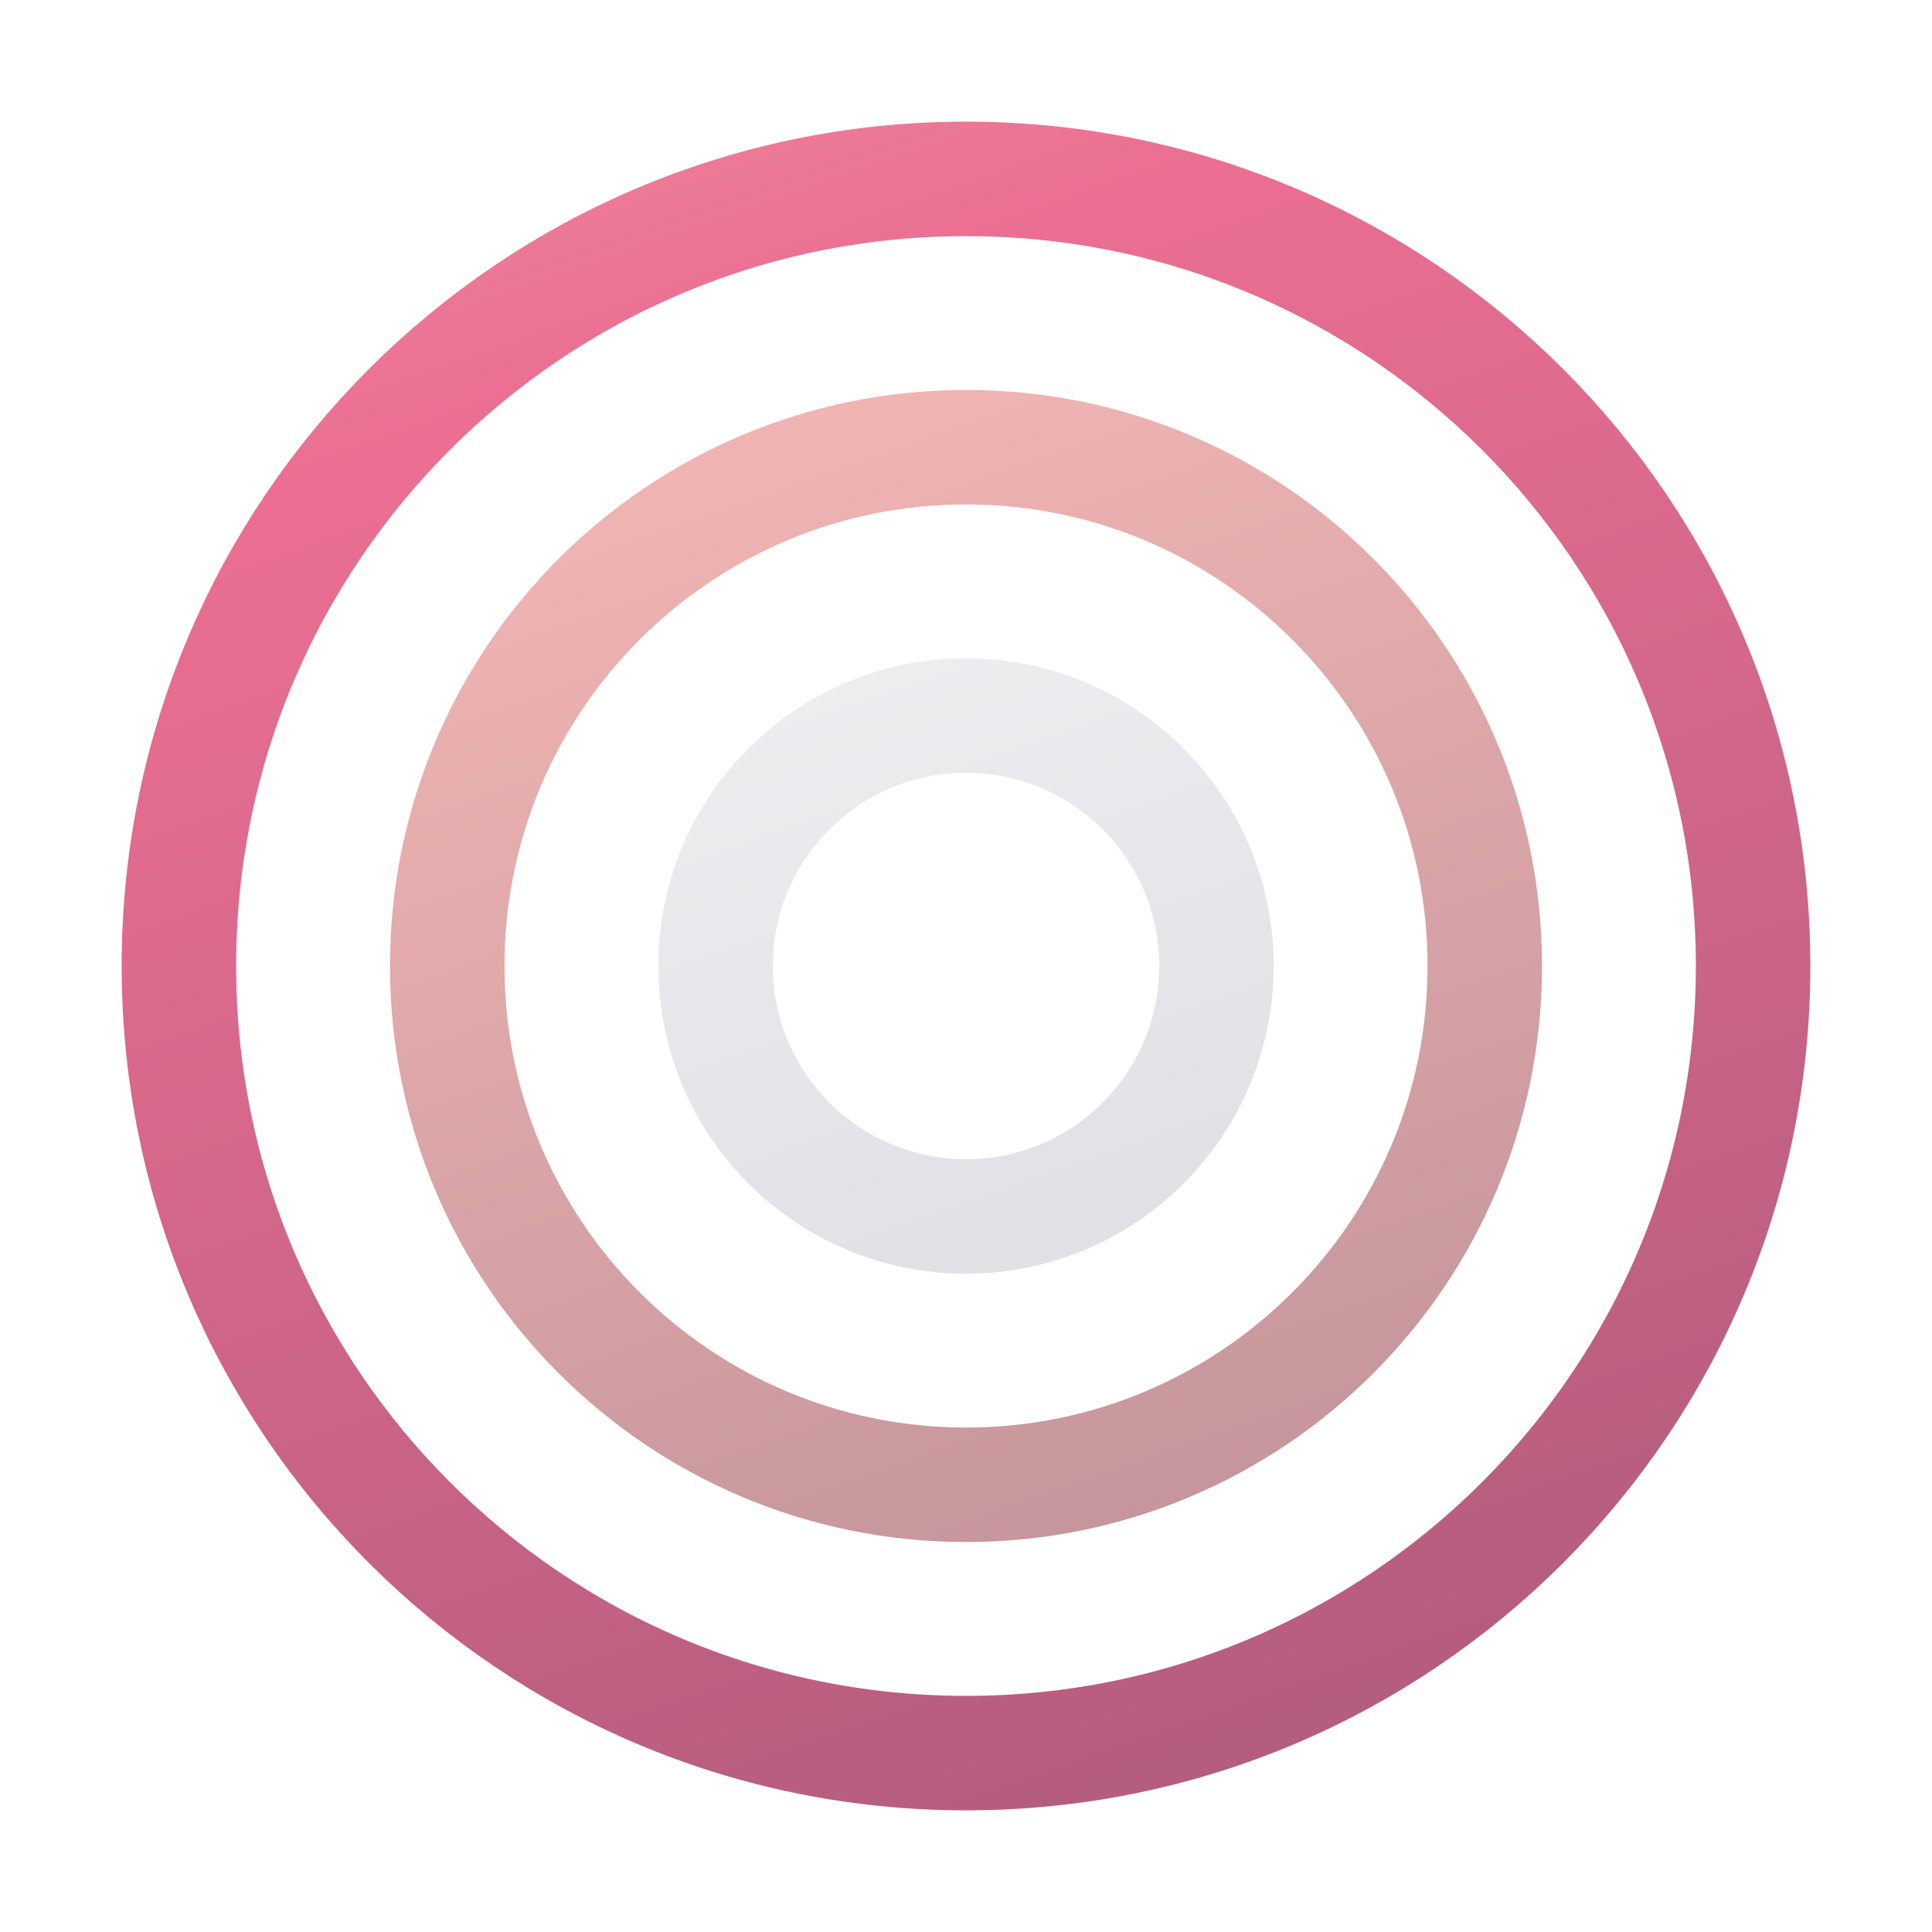
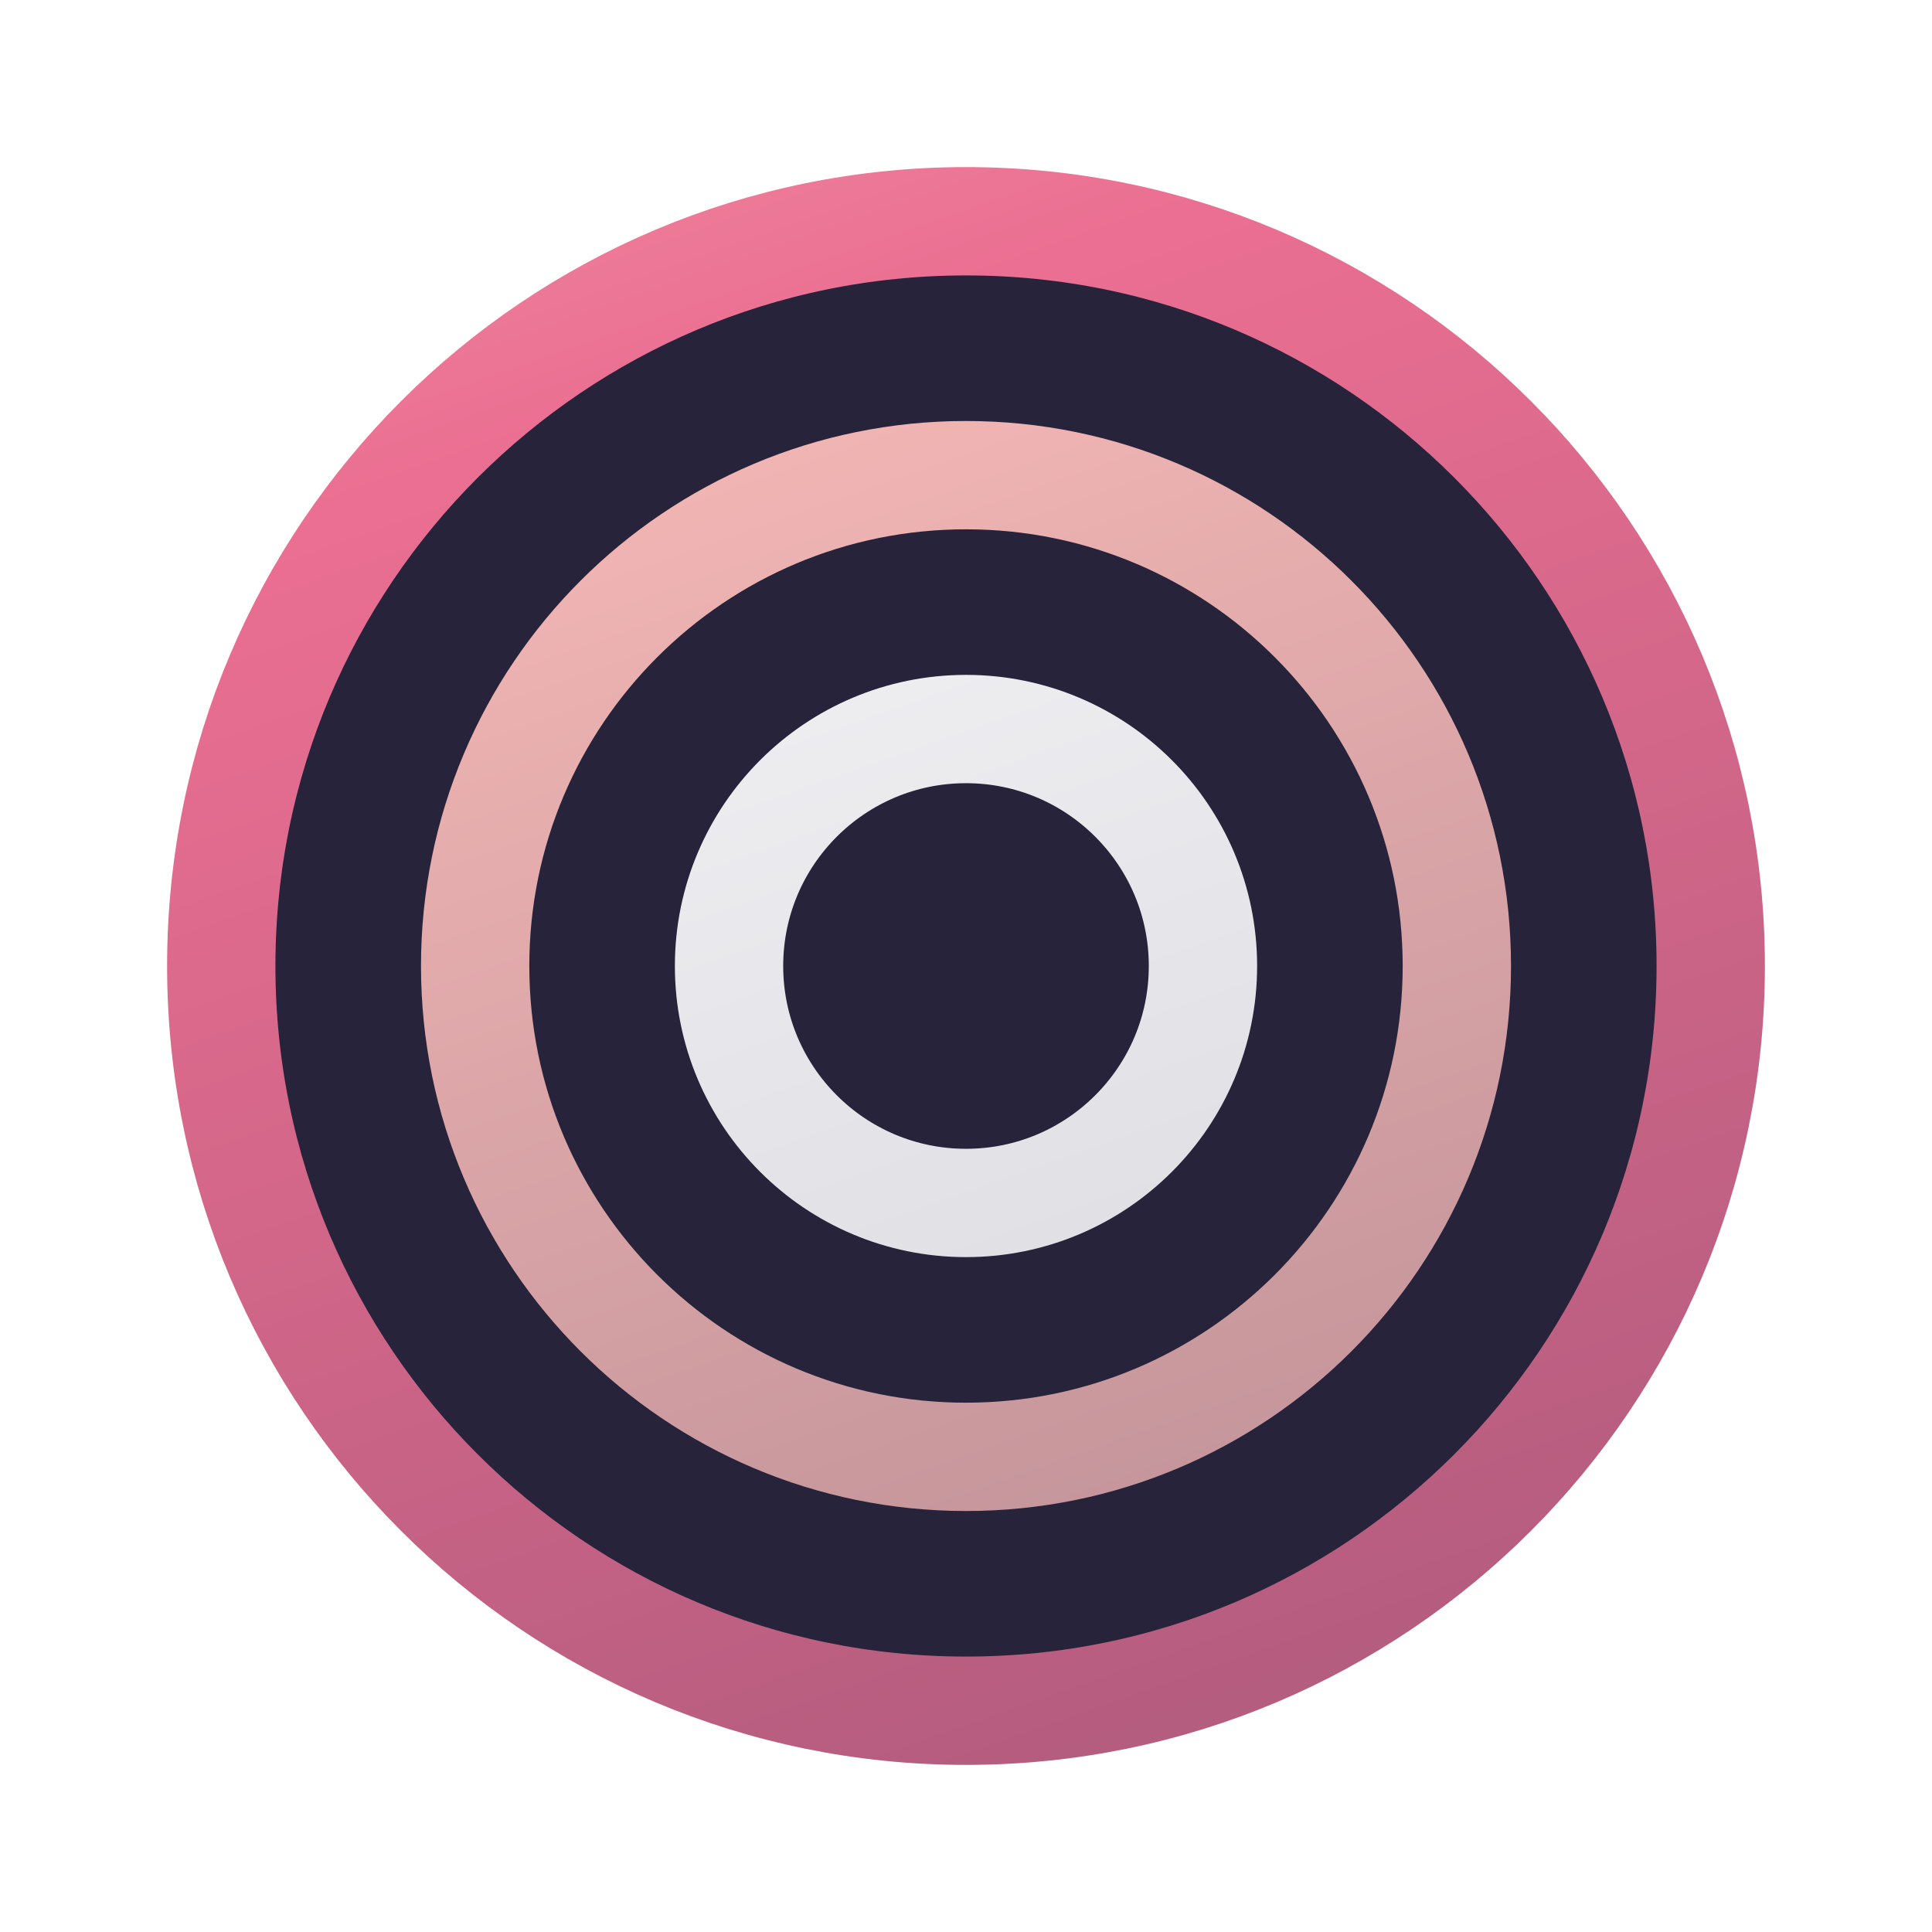
<svg xmlns="http://www.w3.org/2000/svg" width="64" height="64" viewBox="0 0 64 64">
-   <g id="frameless-artwork" transform="translate(-5.925926 -5.925926) scale(1.185185)">
+   <g id="frameless-artwork" transform="translate(-3.884076 -3.884076) scale(1.121377)">
    <defs>
      <linearGradient id="enamel" x1="0" y1="0" x2=".6" y2="1">
        <stop stop-color="#f5c3ca" />
        <stop offset=".4" stop-color="#e88bb6" />
        <stop offset="1" stop-color="#a4688f" />
      </linearGradient>
      <linearGradient id="ink" x1="0" y1="0" x2="1" y2="1">
        <stop stop-color="#f3b6c0" />
        <stop offset=".6" stop-color="#e56ea1" />
        <stop offset="1" stop-color="#a25682" />
      </linearGradient>
      <linearGradient id="gem" x1="0" y1="0" x2="1" y2="1">
        <stop stop-color="#ceb7cc" />
        <stop offset=".5" stop-color="#9272ba" />
        <stop offset="1" stop-color="#6e5991" />
      </linearGradient>
      <linearGradient id="material-zen-1" x1="0.0" y1="0.0" x2="22.4" y2="64.0" gradientUnits="userSpaceOnUse">
        <stop offset="0" stop-color="#f3a0ad" />
        <stop offset=".32" stop-color="#eb6f92" />
        <stop offset="1" stop-color="#b05b7d" />
      </linearGradient>
      <linearGradient id="material-zen-2" x1="0.0" y1="0.0" x2="22.4" y2="64.0" gradientUnits="userSpaceOnUse">
        <stop offset="0" stop-color="#f8cdc3" />
        <stop offset=".32" stop-color="#f4b7b5" />
        <stop offset="1" stop-color="#b78c94" />
      </linearGradient>
      <linearGradient id="material-zen-3" x1="0.0" y1="0.0" x2="22.4" y2="64.0" gradientUnits="userSpaceOnUse">
        <stop offset="0" stop-color="#f6f4f3" />
        <stop offset=".32" stop-color="#f5f5f7" />
        <stop offset="1" stop-color="#d2d2d9" />
      </linearGradient>
    </defs>
    <g stroke-linecap="round" stroke-linejoin="round" />
-     <circle cx="32" cy="32" r="22" fill="none" stroke="url(#material-zen-1)" stroke-width="3.2" />
+     <circle id="zen-fill" cx="32" cy="32" r="22" fill="#26233a" stroke="url(#material-zen-1)" stroke-width="3.2" />
    <circle cx="32" cy="32" r="14.5" fill="none" stroke="url(#material-zen-2)" stroke-width="3.2" />
    <circle cx="32" cy="32" r="7" fill="none" stroke="url(#material-zen-3)" stroke-width="3.2" />
  </g>
</svg>
